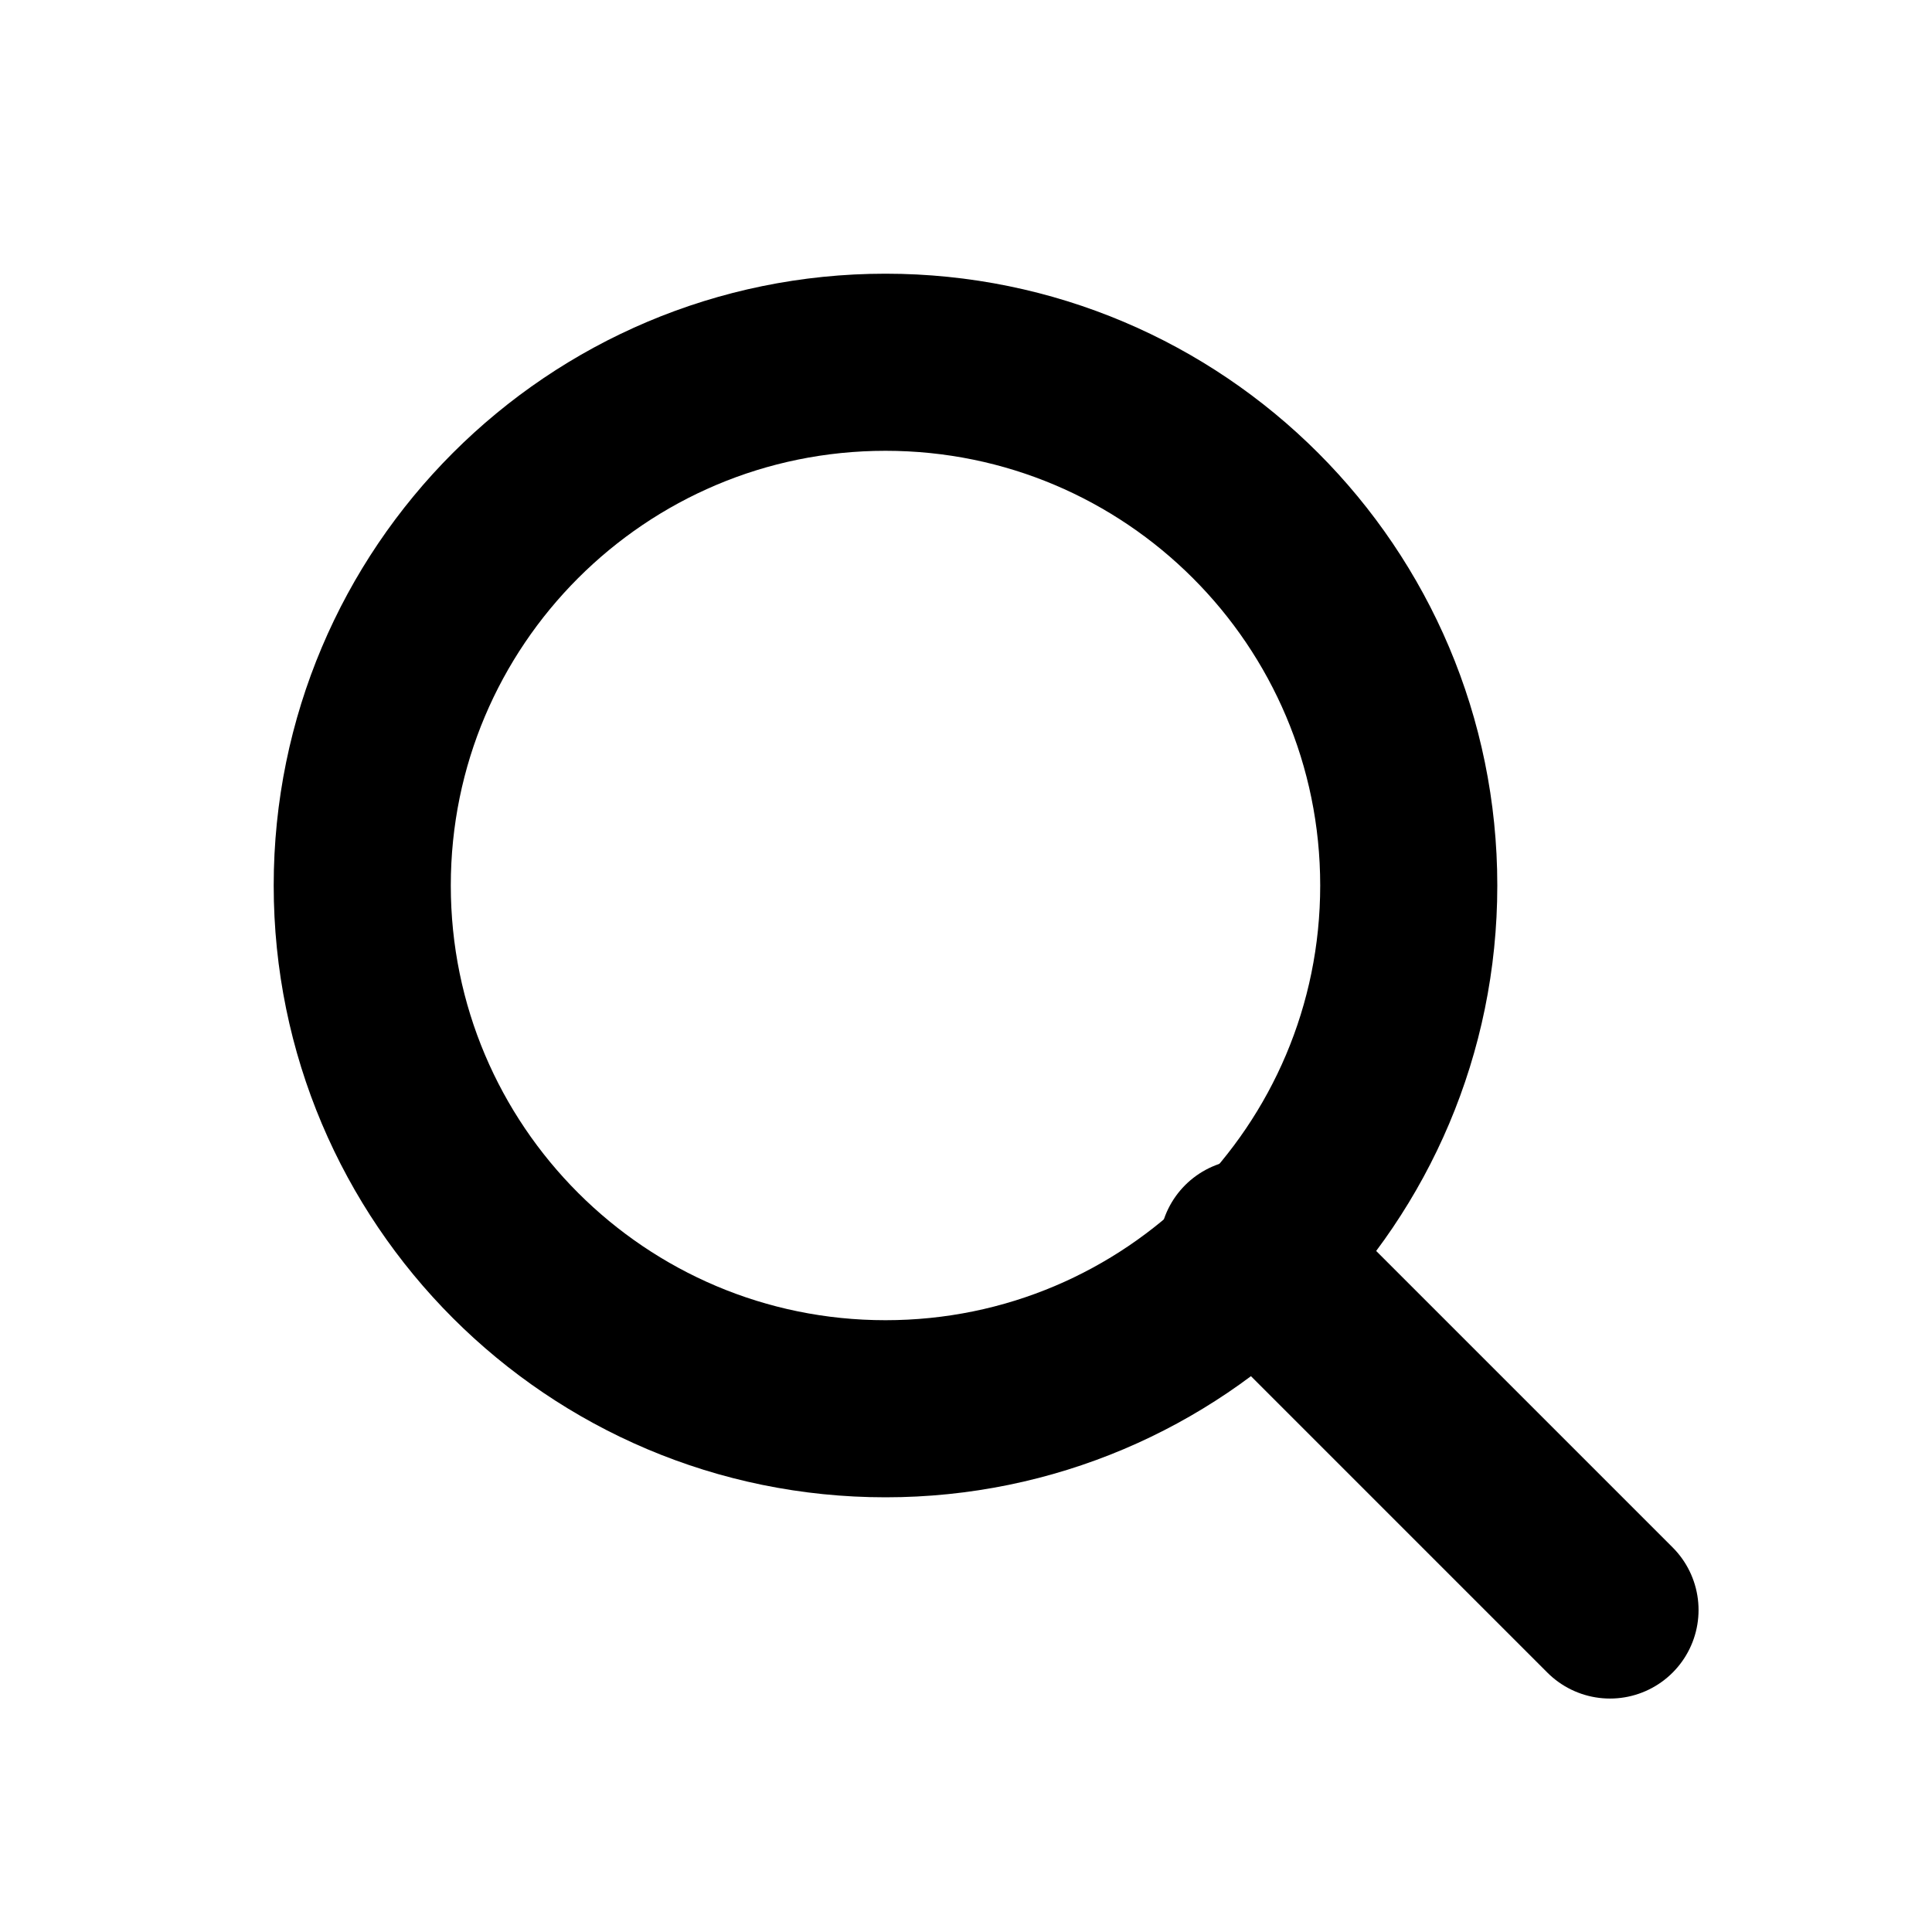
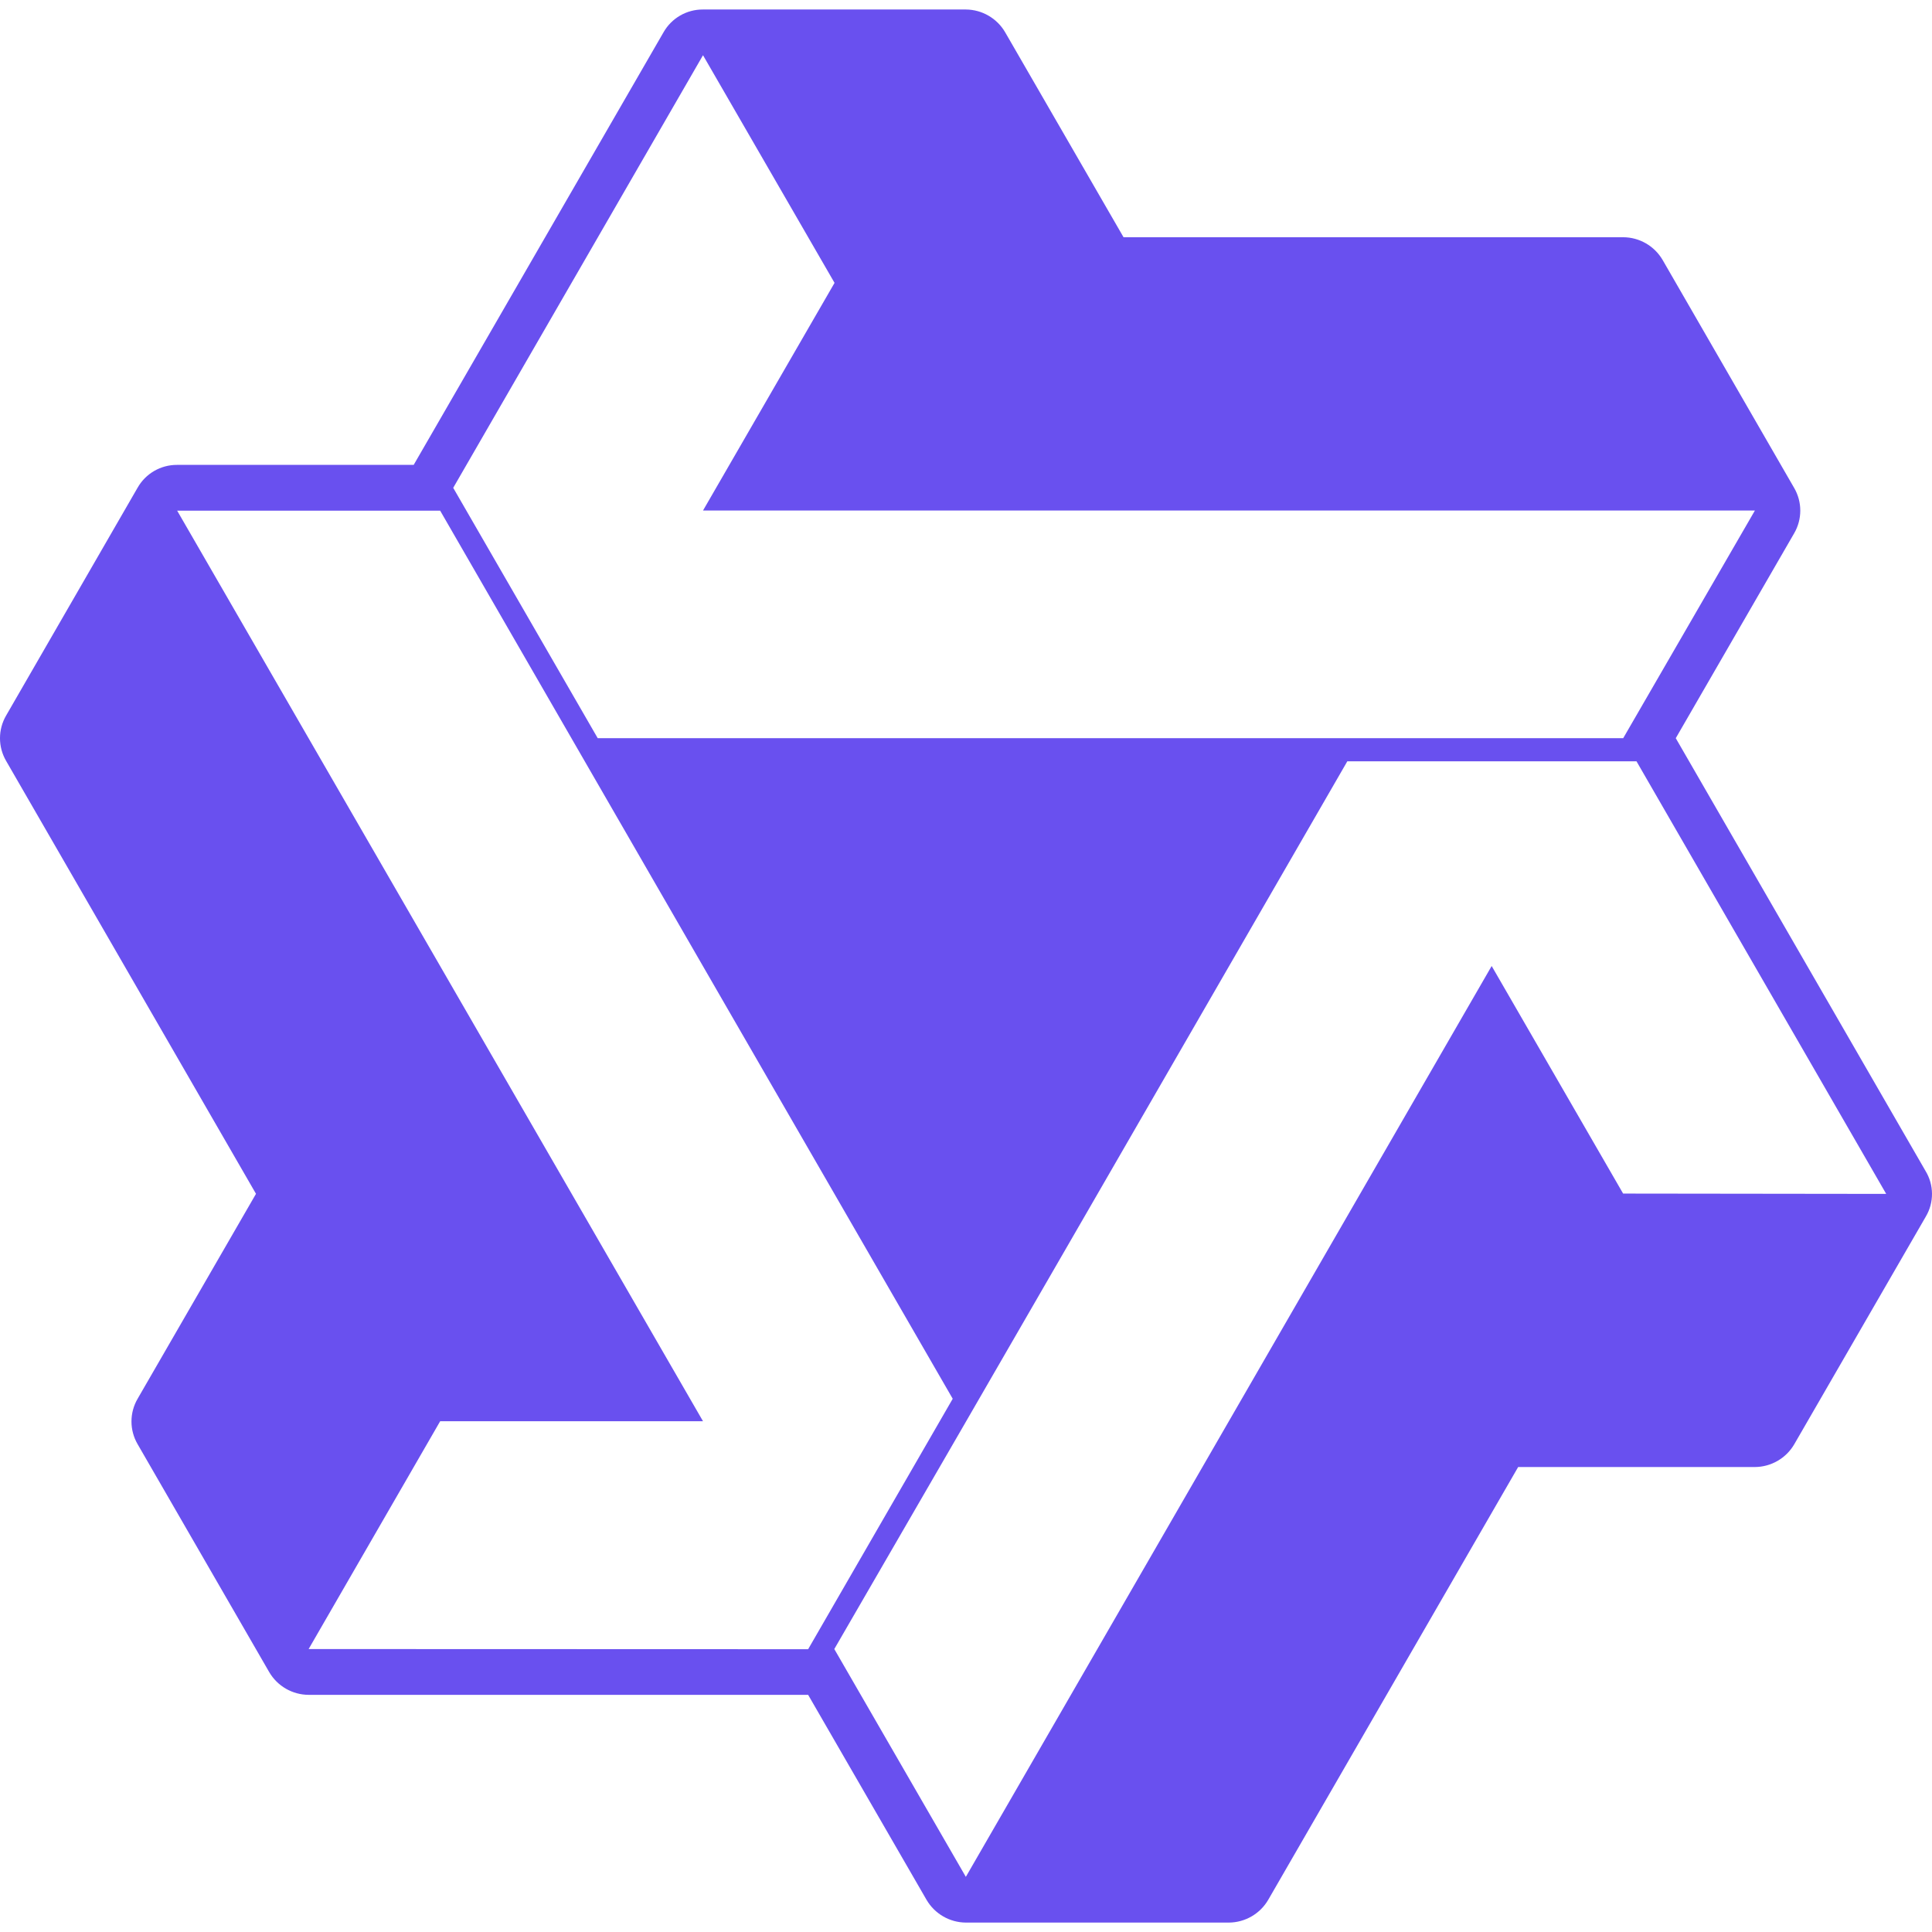
- <svg xmlns="http://www.w3.org/2000/svg" viewBox="0 0 24 24" fill="none" stroke="currentColor" stroke-width="2.2" stroke-linecap="round">
-   <circle cx="11" cy="11" r="6.5" />
-   <path d="M15.5 15.5 20 20" />
+ <svg xmlns="http://www.w3.org/2000/svg" fill="#6950EF" role="img" viewBox="0 0 24 24">
+   <path d="M23.919 14.545 20.817 9.17l1.47-2.544a.56.56 0 0 0 0-.566l-1.633-2.83a.57.57 0 0 0-.49-.283h-6.207L12.487.402a.57.57 0 0 0-.49-.284H8.732a.56.56 0 0 0-.49.284L5.139 5.775h-2.94a.56.56 0 0 0-.49.284L.077 8.887a.56.56 0 0 0 0 .567L3.18 14.83l-1.47 2.545a.56.56 0 0 0 0 .566l1.634 2.83a.57.57 0 0 0 .49.283h6.205l1.47 2.545a.57.57 0 0 0 .49.284h3.266a.57.57 0 0 0 .49-.284l3.104-5.375h2.94a.57.57 0 0 0 .49-.283l1.634-2.828a.55.55 0 0 0-.004-.568M8.733.686l1.634 2.828-1.634 2.828H21.8L20.164 9.17H7.425L5.63 6.06Zm1.306 19.801-6.205-.002 1.634-2.83h3.265L2.201 6.344h3.267q3.182 5.517 6.367 11.032zm10.124-5.66L18.53 12l-6.532 11.315-1.634-2.83c2.129-3.673 4.25-7.351 6.373-11.028h3.592l3.102 5.374z" />
</svg>
